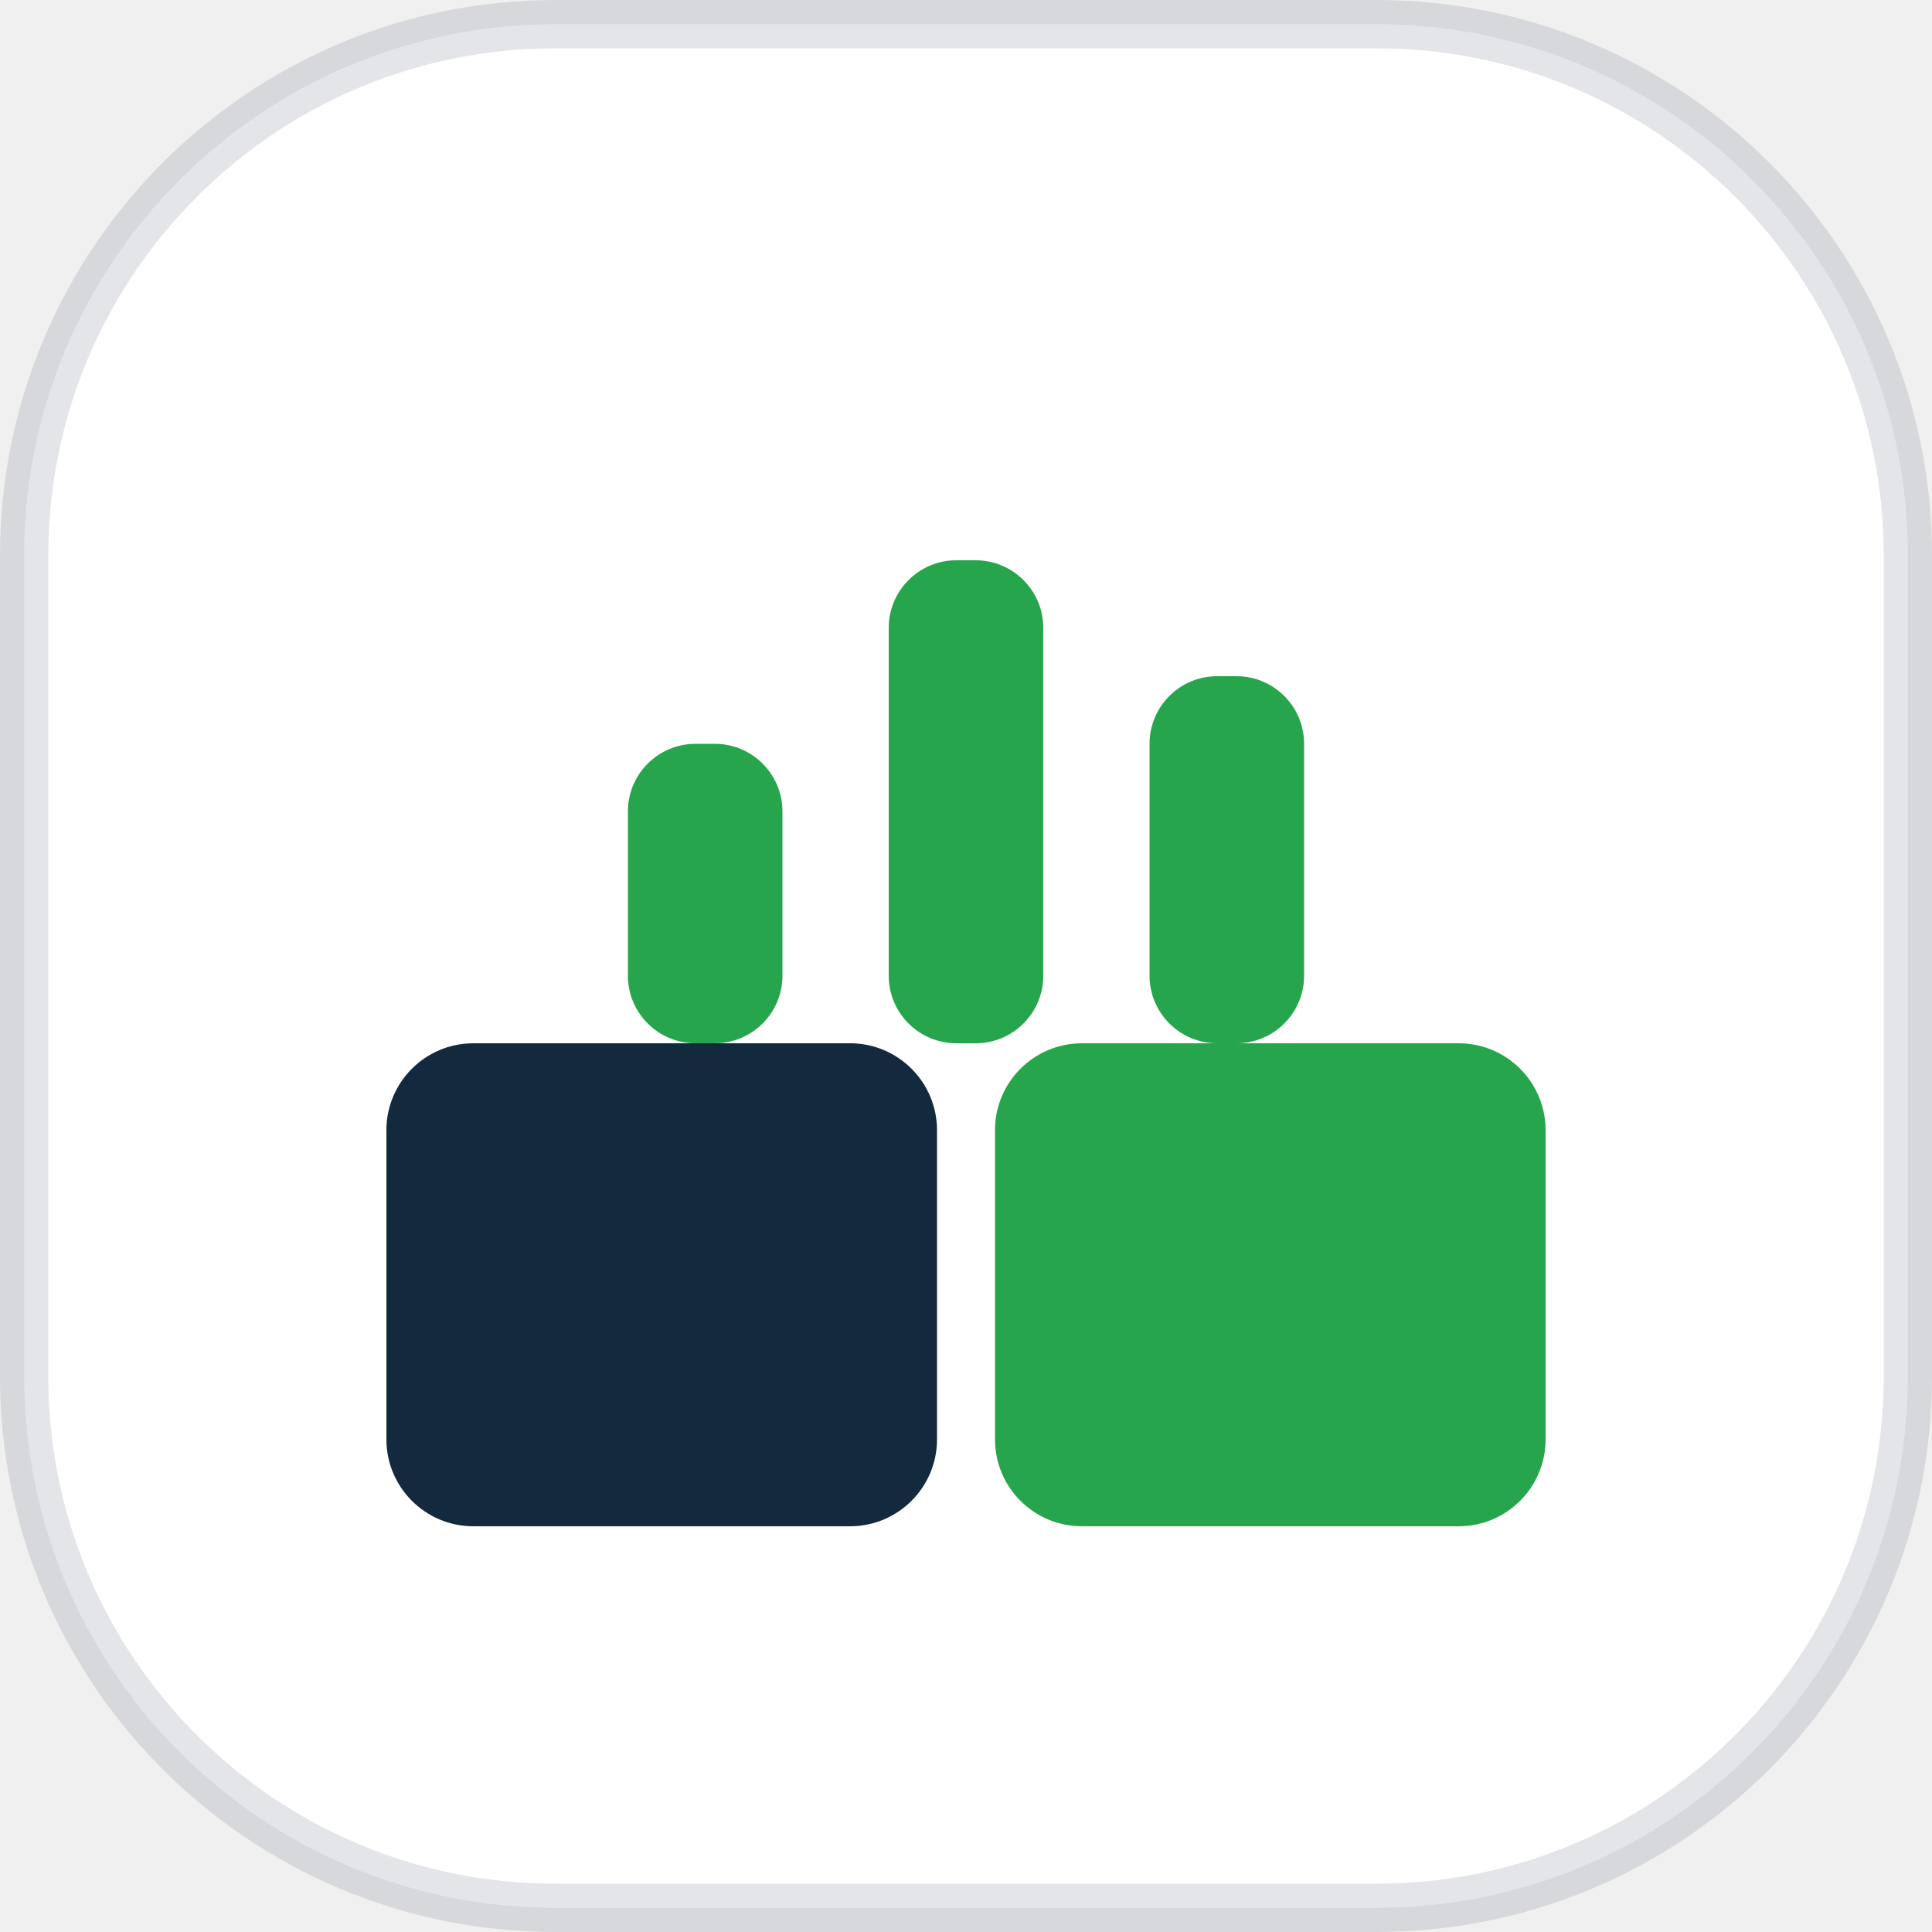
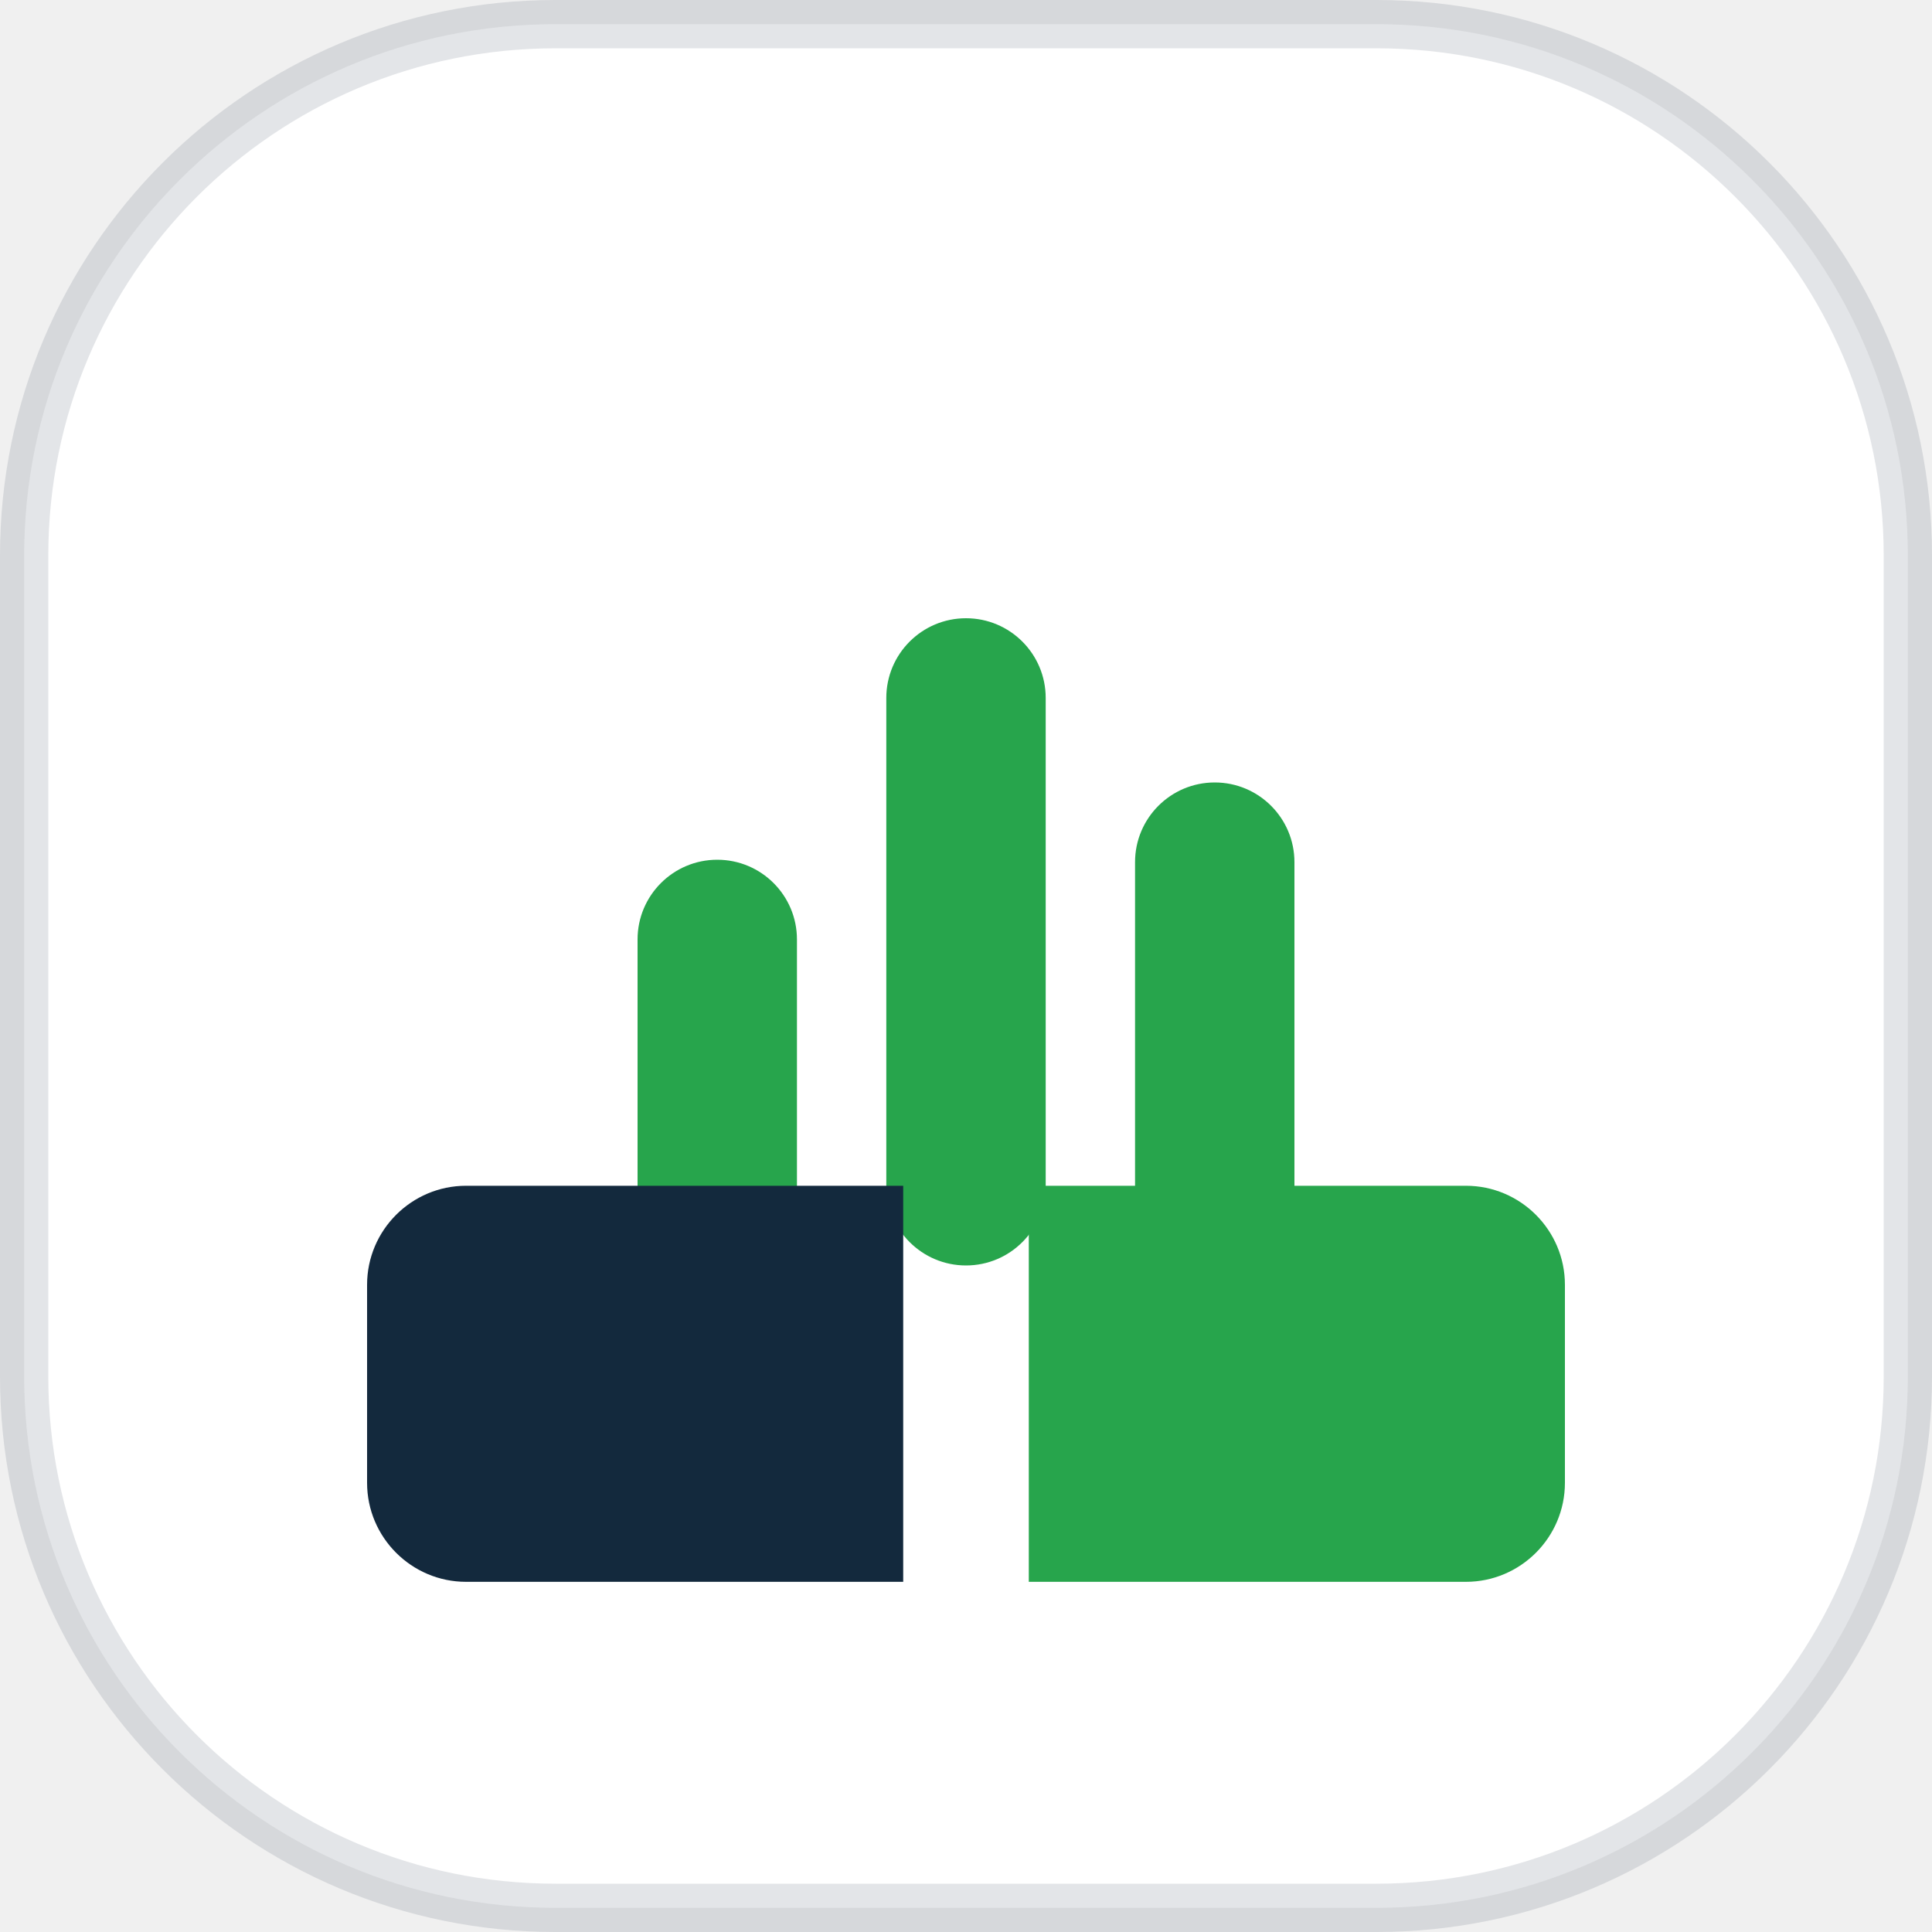
<svg xmlns="http://www.w3.org/2000/svg" width="40" height="40" viewBox="0 0 40 40" fill="none">
  <rect x="0.5" y="0.5" width="39" height="39" rx="11" fill="#FFFFFF" stroke="rgba(19,41,61,0.12)" />
-   <rect x="13" y="15.4" width="3.2" height="6.2" rx="1.4" fill="#27A54C" />
-   <rect x="18.4" y="11.6" width="3.2" height="10" rx="1.4" fill="#27A54C" />
-   <rect x="23.8" y="14" width="3.2" height="7.6" rx="1.4" fill="#27A54C" />
-   <rect x="8" y="21.6" width="11.4" height="10" rx="1.8" fill="#13293D" />
-   <rect x="20.6" y="21.6" width="11.4" height="10" rx="1.8" fill="#27A54C" />
+   <rect x="13.2" y="17.8" width="3.3" height="8.4" rx="1.65" fill="#27A54C" />
+   <rect x="18.35" y="12.8" width="3.3" height="13.4" rx="1.65" fill="#27A54C" />
+   <rect x="23.5" y="16.2" width="3.3" height="10" rx="1.65" fill="#27A54C" />
+   <path d="M7.6 26.6c0-1.13.92-2.05 2.05-2.05h9.05v8.2H9.65c-1.13 0-2.05-.92-2.05-2.05z" fill="#13293D" />
+   <path d="M32.4 26.6c0-1.13-.92-2.05-2.05-2.05H21.3v8.2h9.05c1.13 0 2.05-.92 2.05-2.05z" fill="#27A54C" />
</svg>
